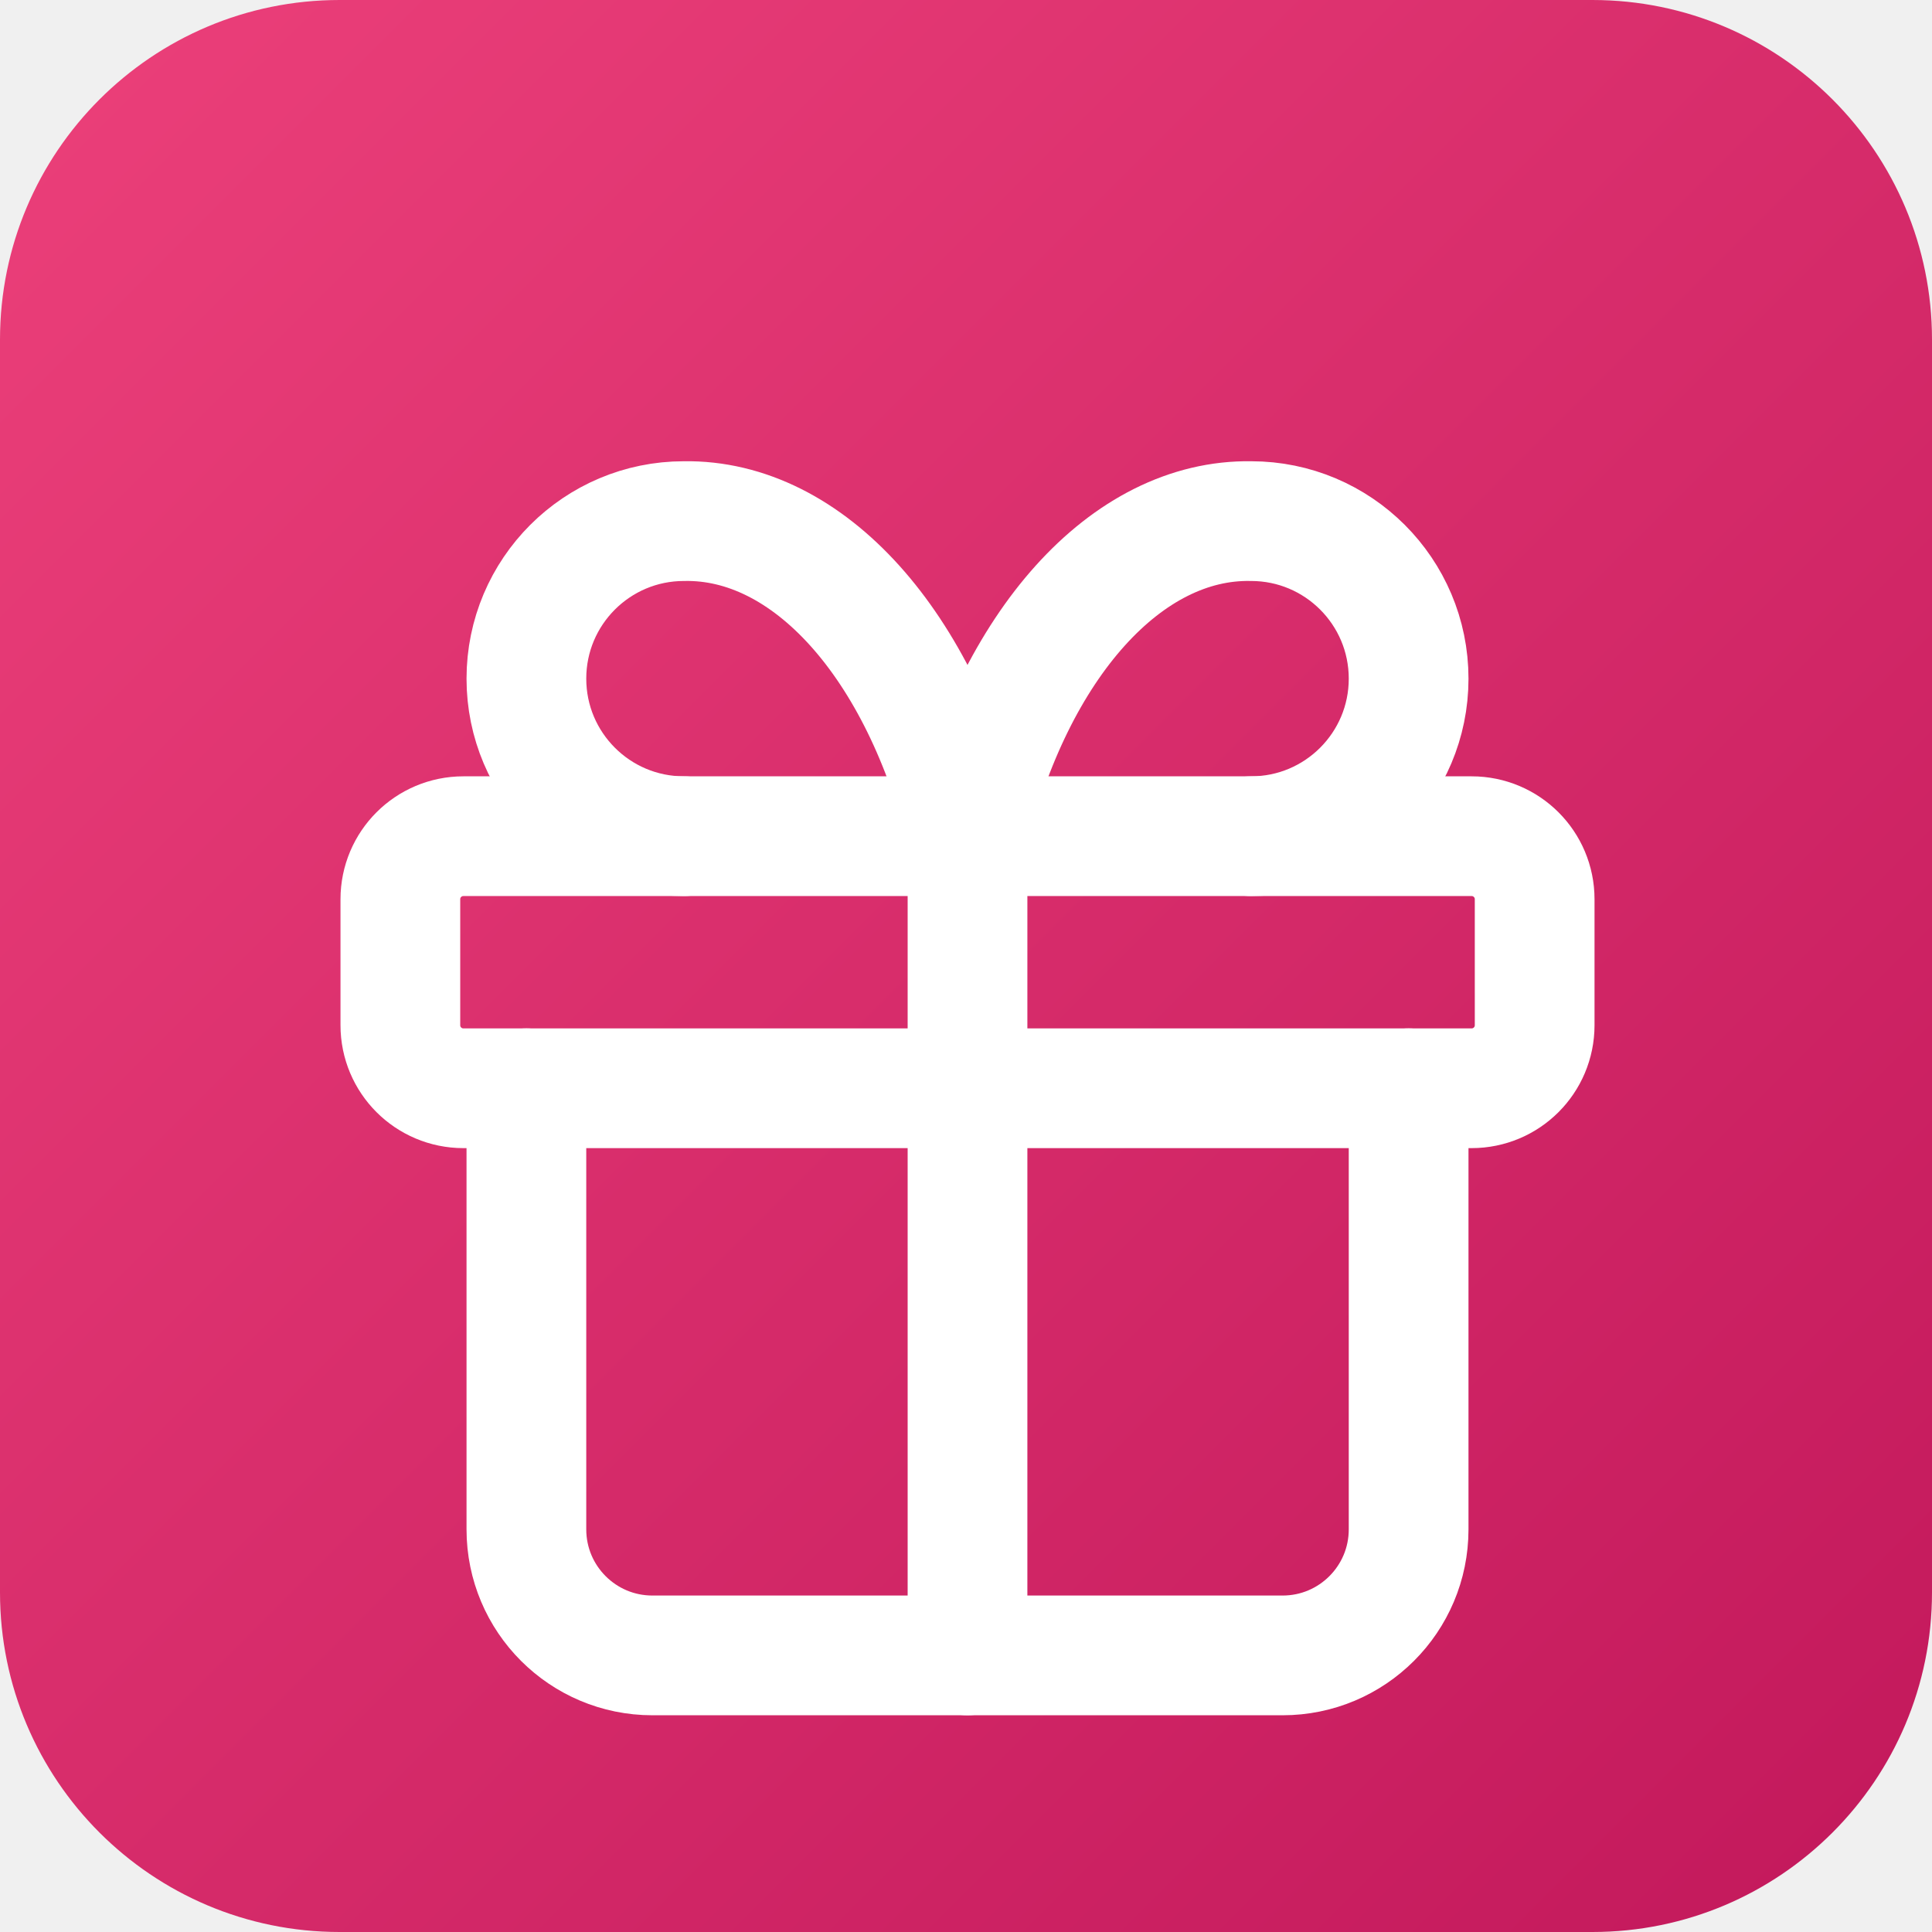
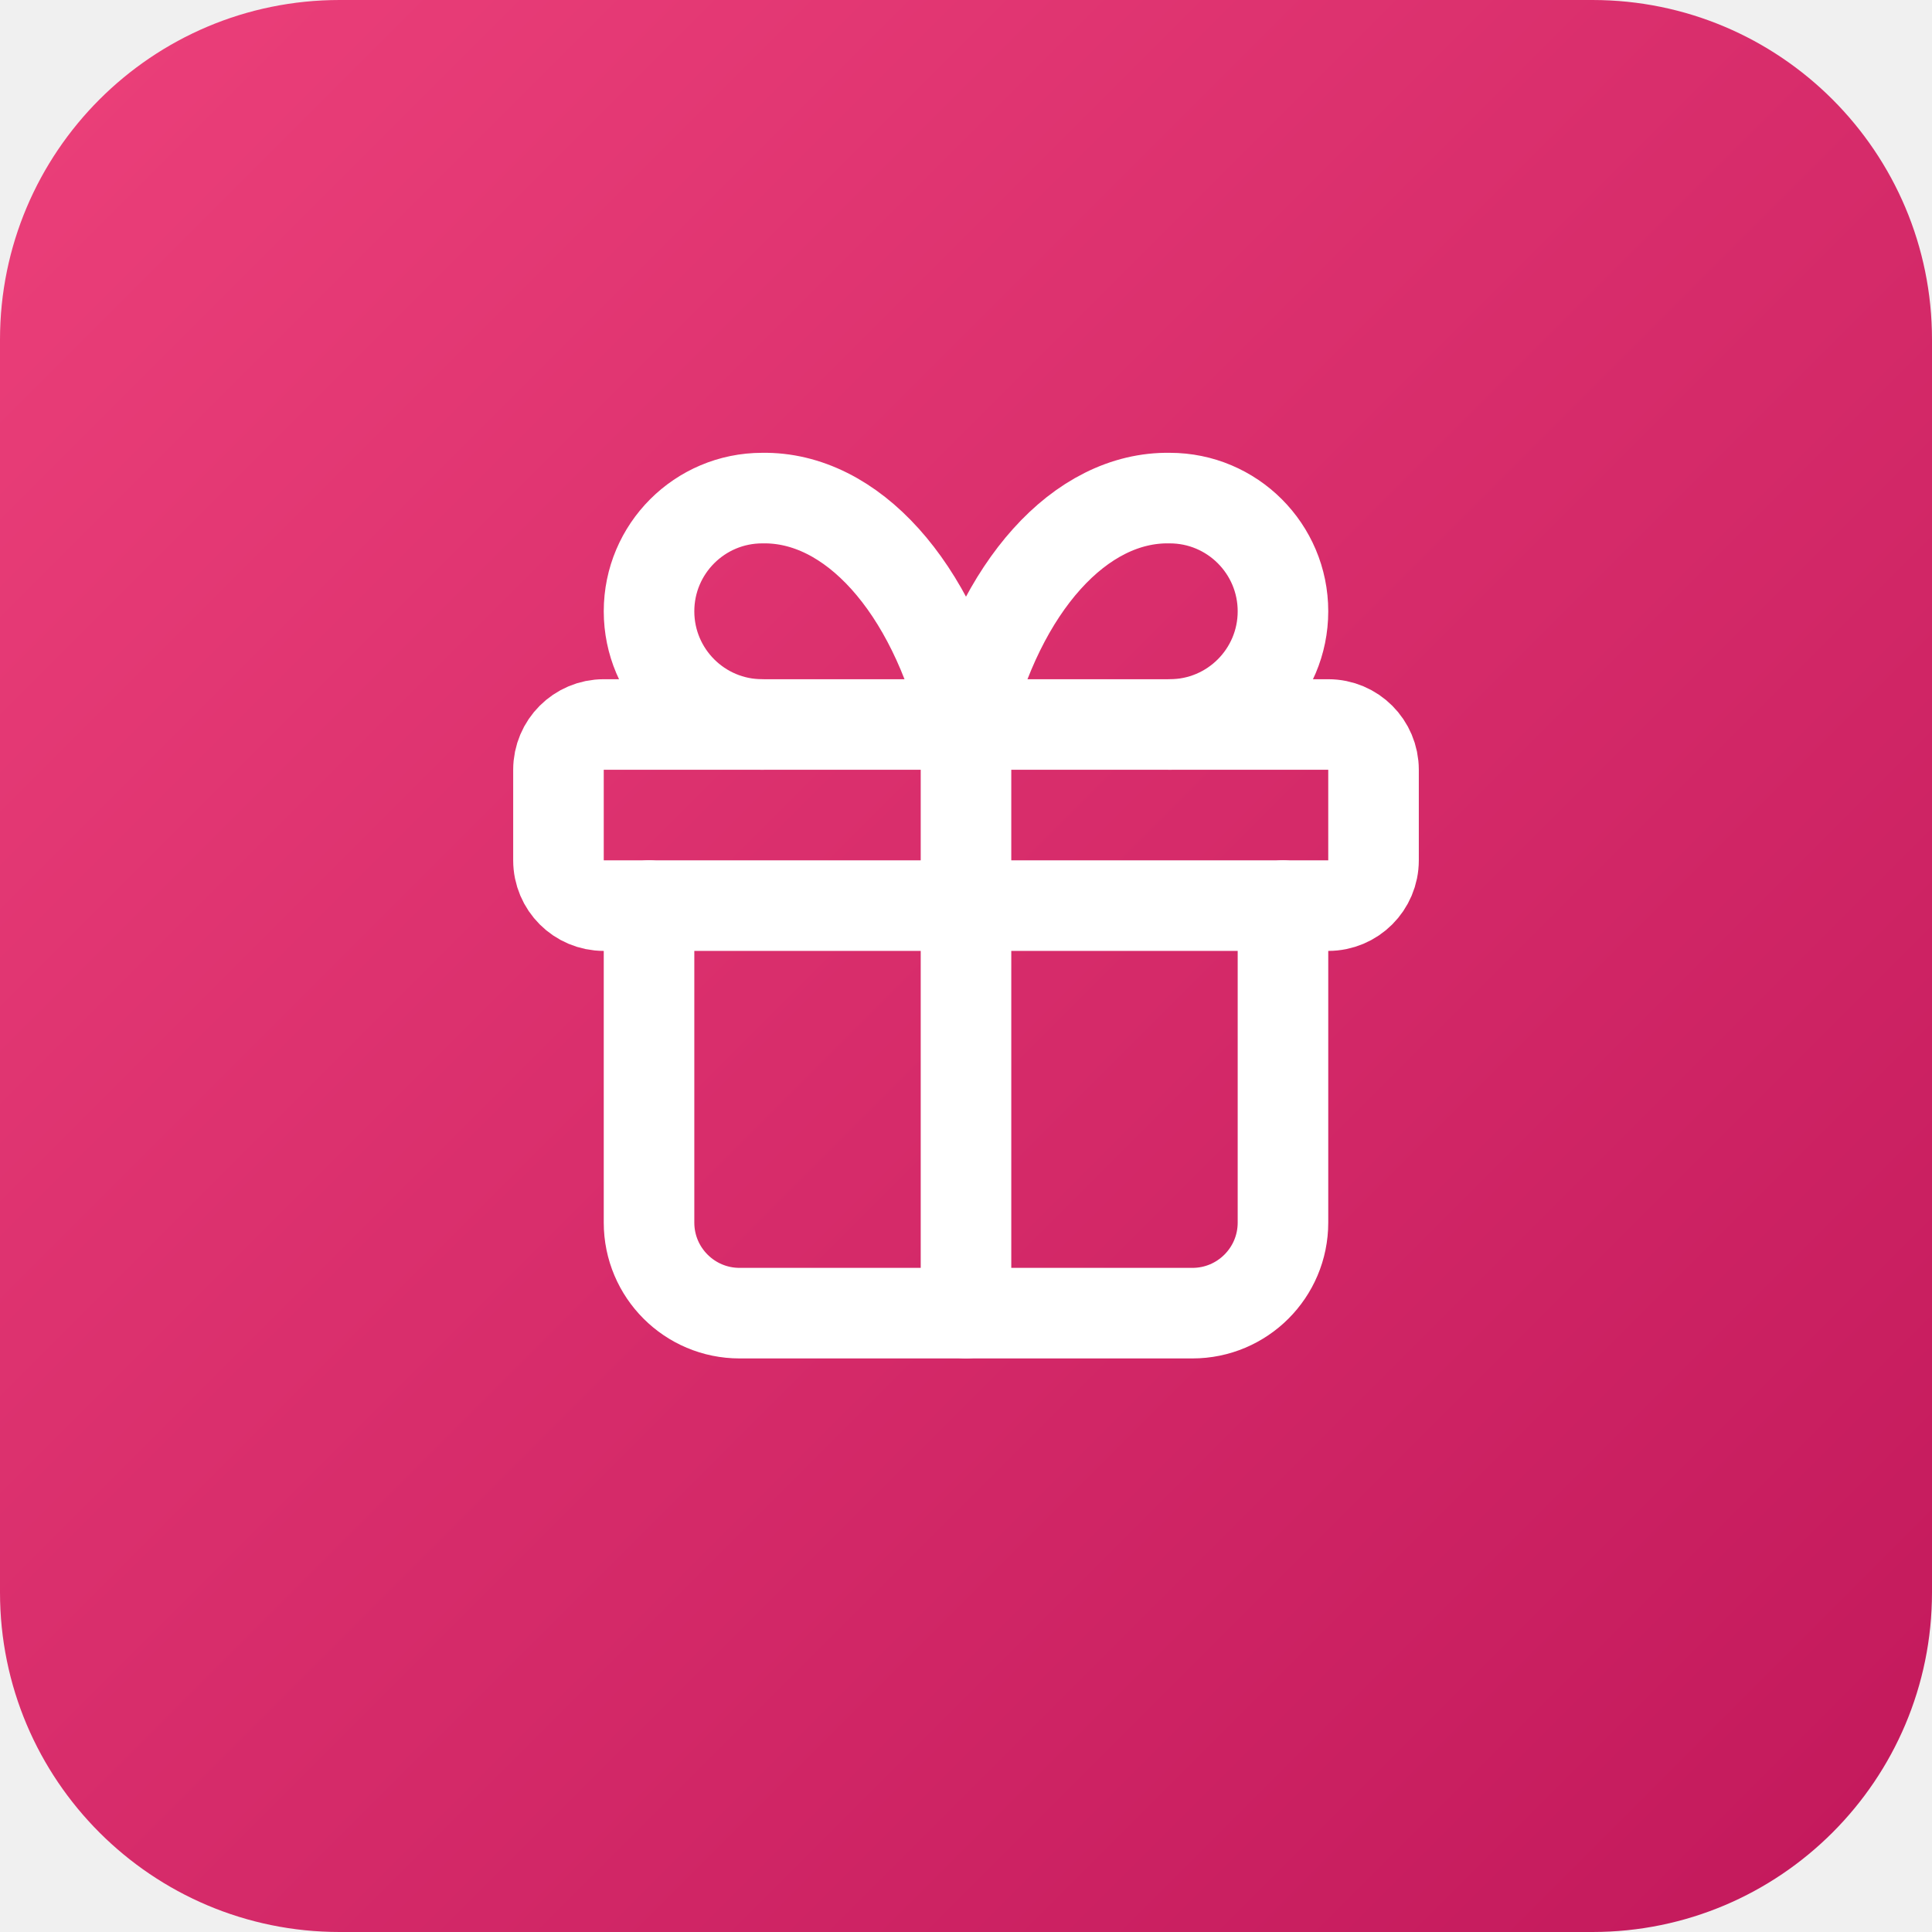
<svg xmlns="http://www.w3.org/2000/svg" viewBox="0 0 512 512">
  <defs>
    <linearGradient id="bg" x1="0%" y1="0%" x2="100%" y2="100%">
      <stop offset="0%" style="stop-color:#EC407A;stop-opacity:1" />
      <stop offset="100%" style="stop-color:#C2185B;stop-opacity:1" />
    </linearGradient>
  </defs>
  <rect width="512" height="512" rx="90" fill="url(#bg)" />
-   <g transform="translate(56 88) scale(16.7)" fill="none" stroke="#ffffff" stroke-width="1.9" stroke-linecap="round" stroke-linejoin="round">
+   <g transform="translate(112 96) scale(12)" fill="none" stroke="#ffffff" stroke-width="2" stroke-linecap="round" stroke-linejoin="round">
    <rect x="3" y="8" width="18" height="4" rx="1" />
    <path d="M12 8v13" />
    <path d="M19 12v7a2 2 0 0 1-2 2H7a2 2 0 0 1-2-2v-7" />
    <path d="M7.5 8a2.5 2.5 0 0 1 0-5A4.8 8 0 0 1 12 8a4.8 8 0 0 1 4.5-5 2.5 2.5 0 0 1 0 5" />
  </g>
</svg>
